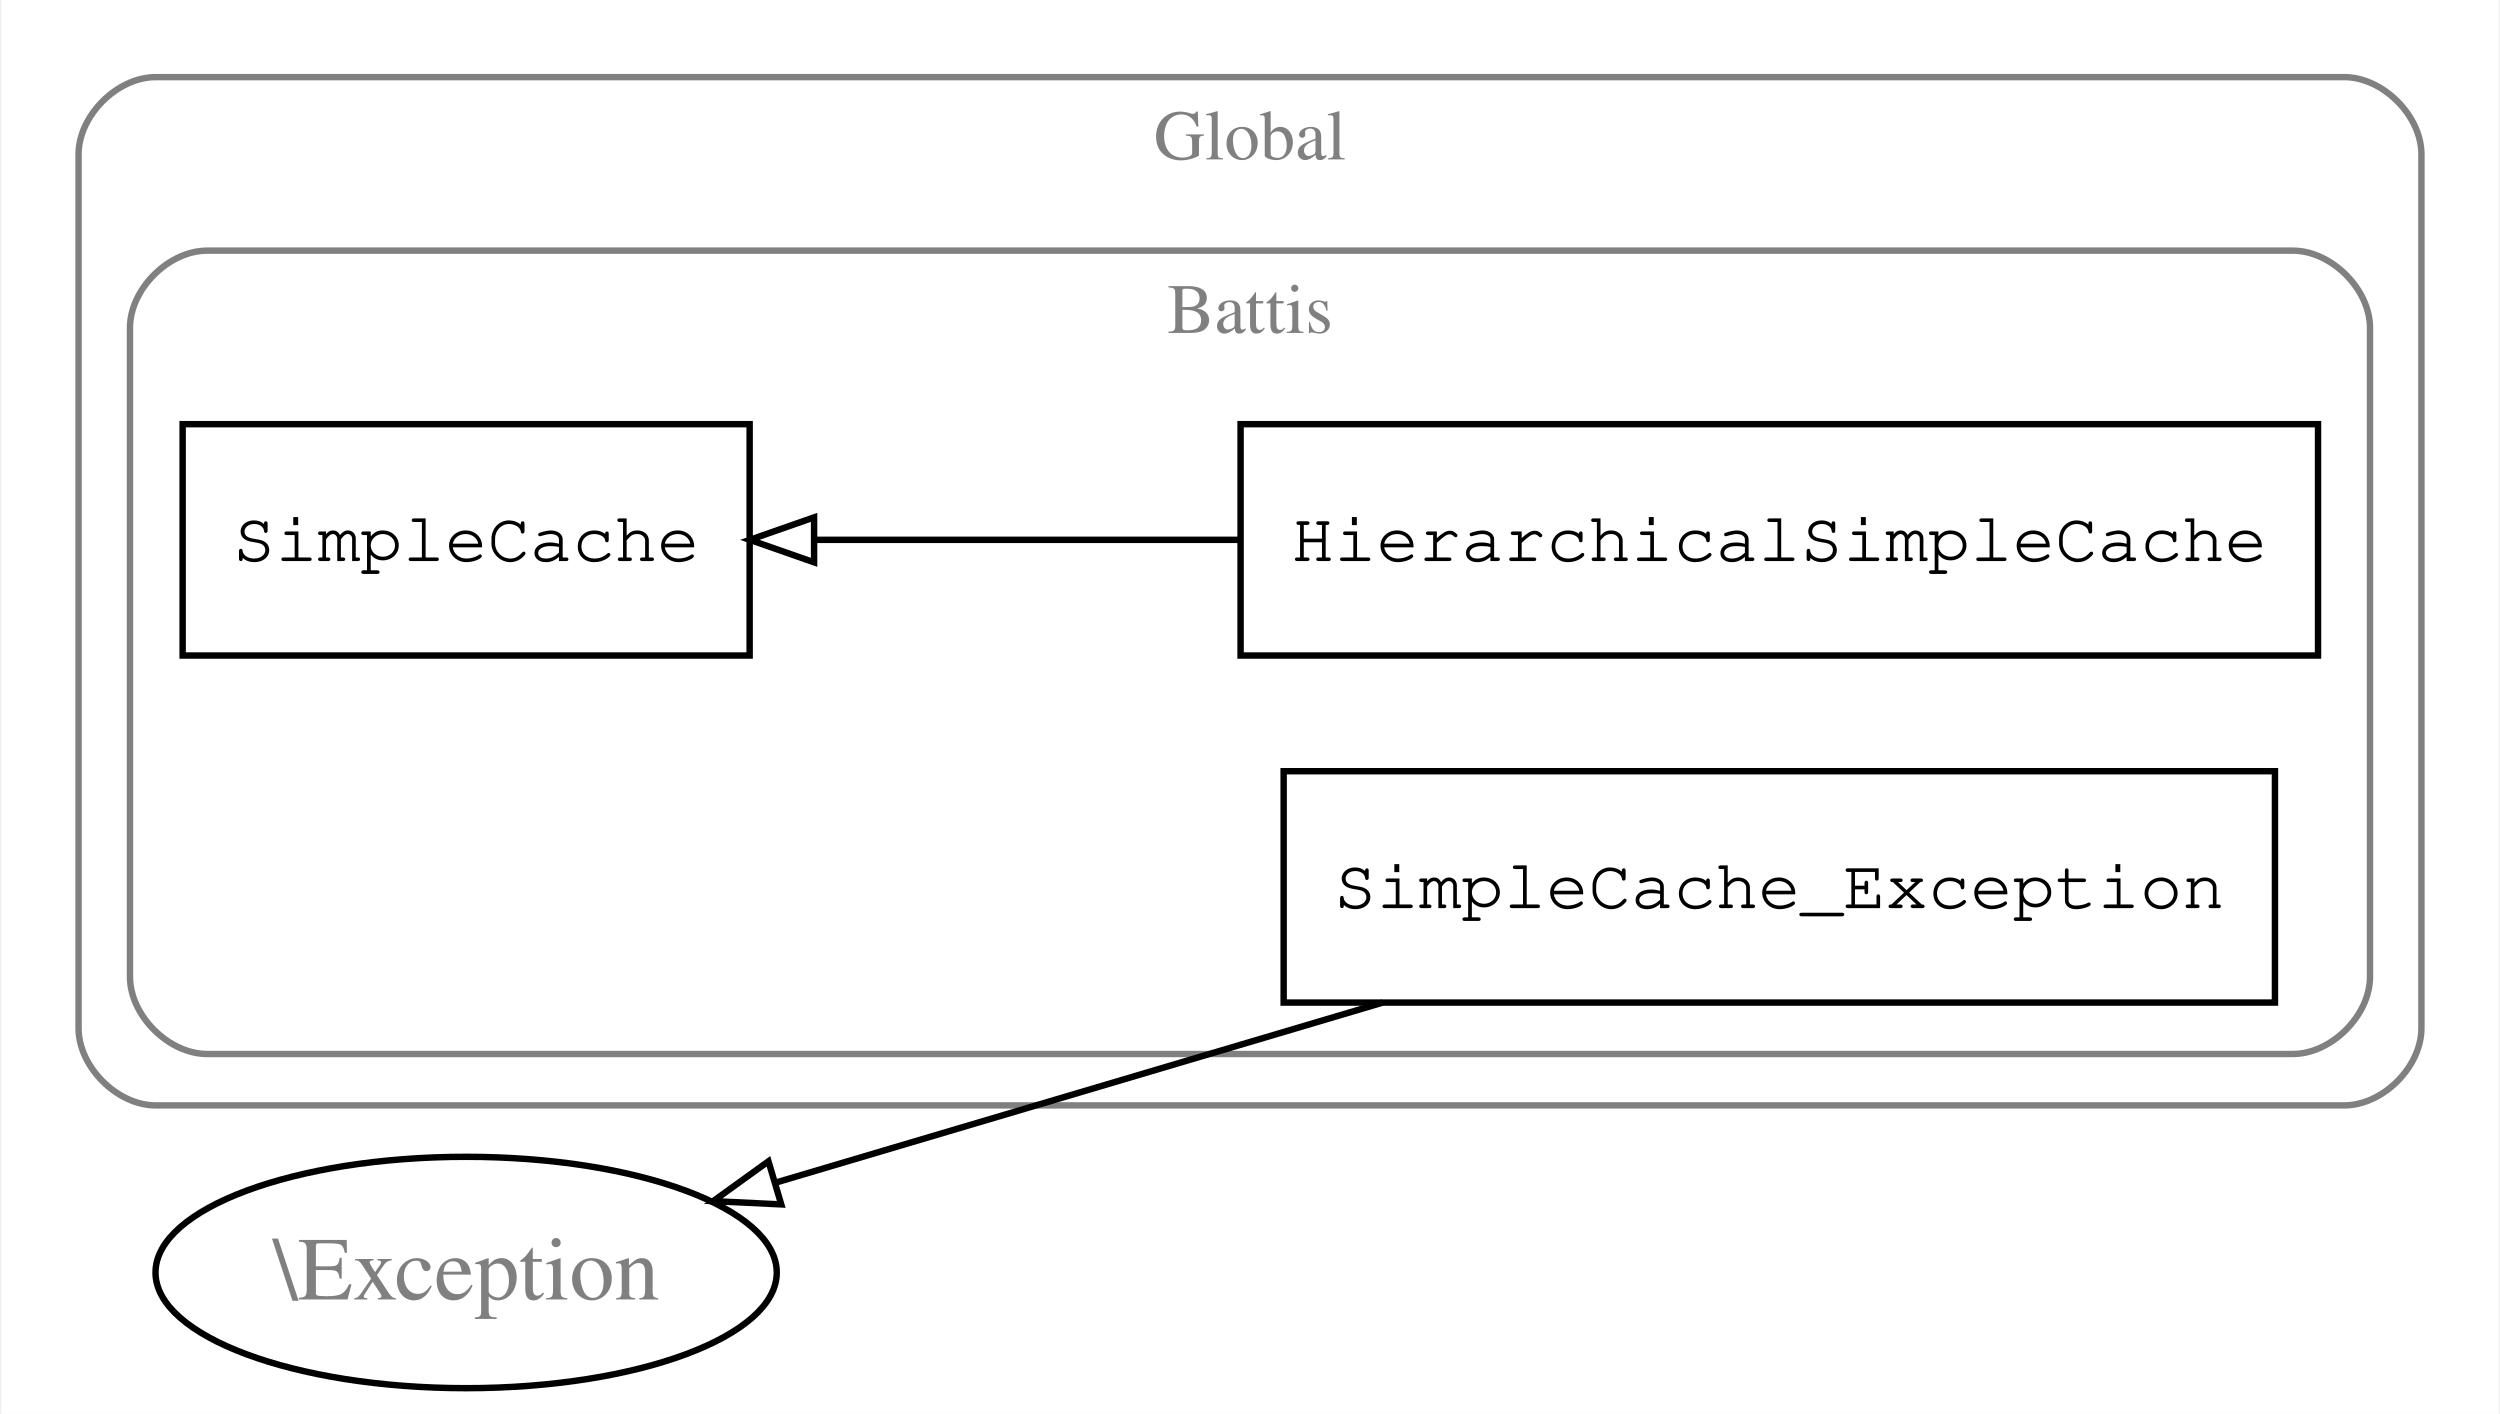
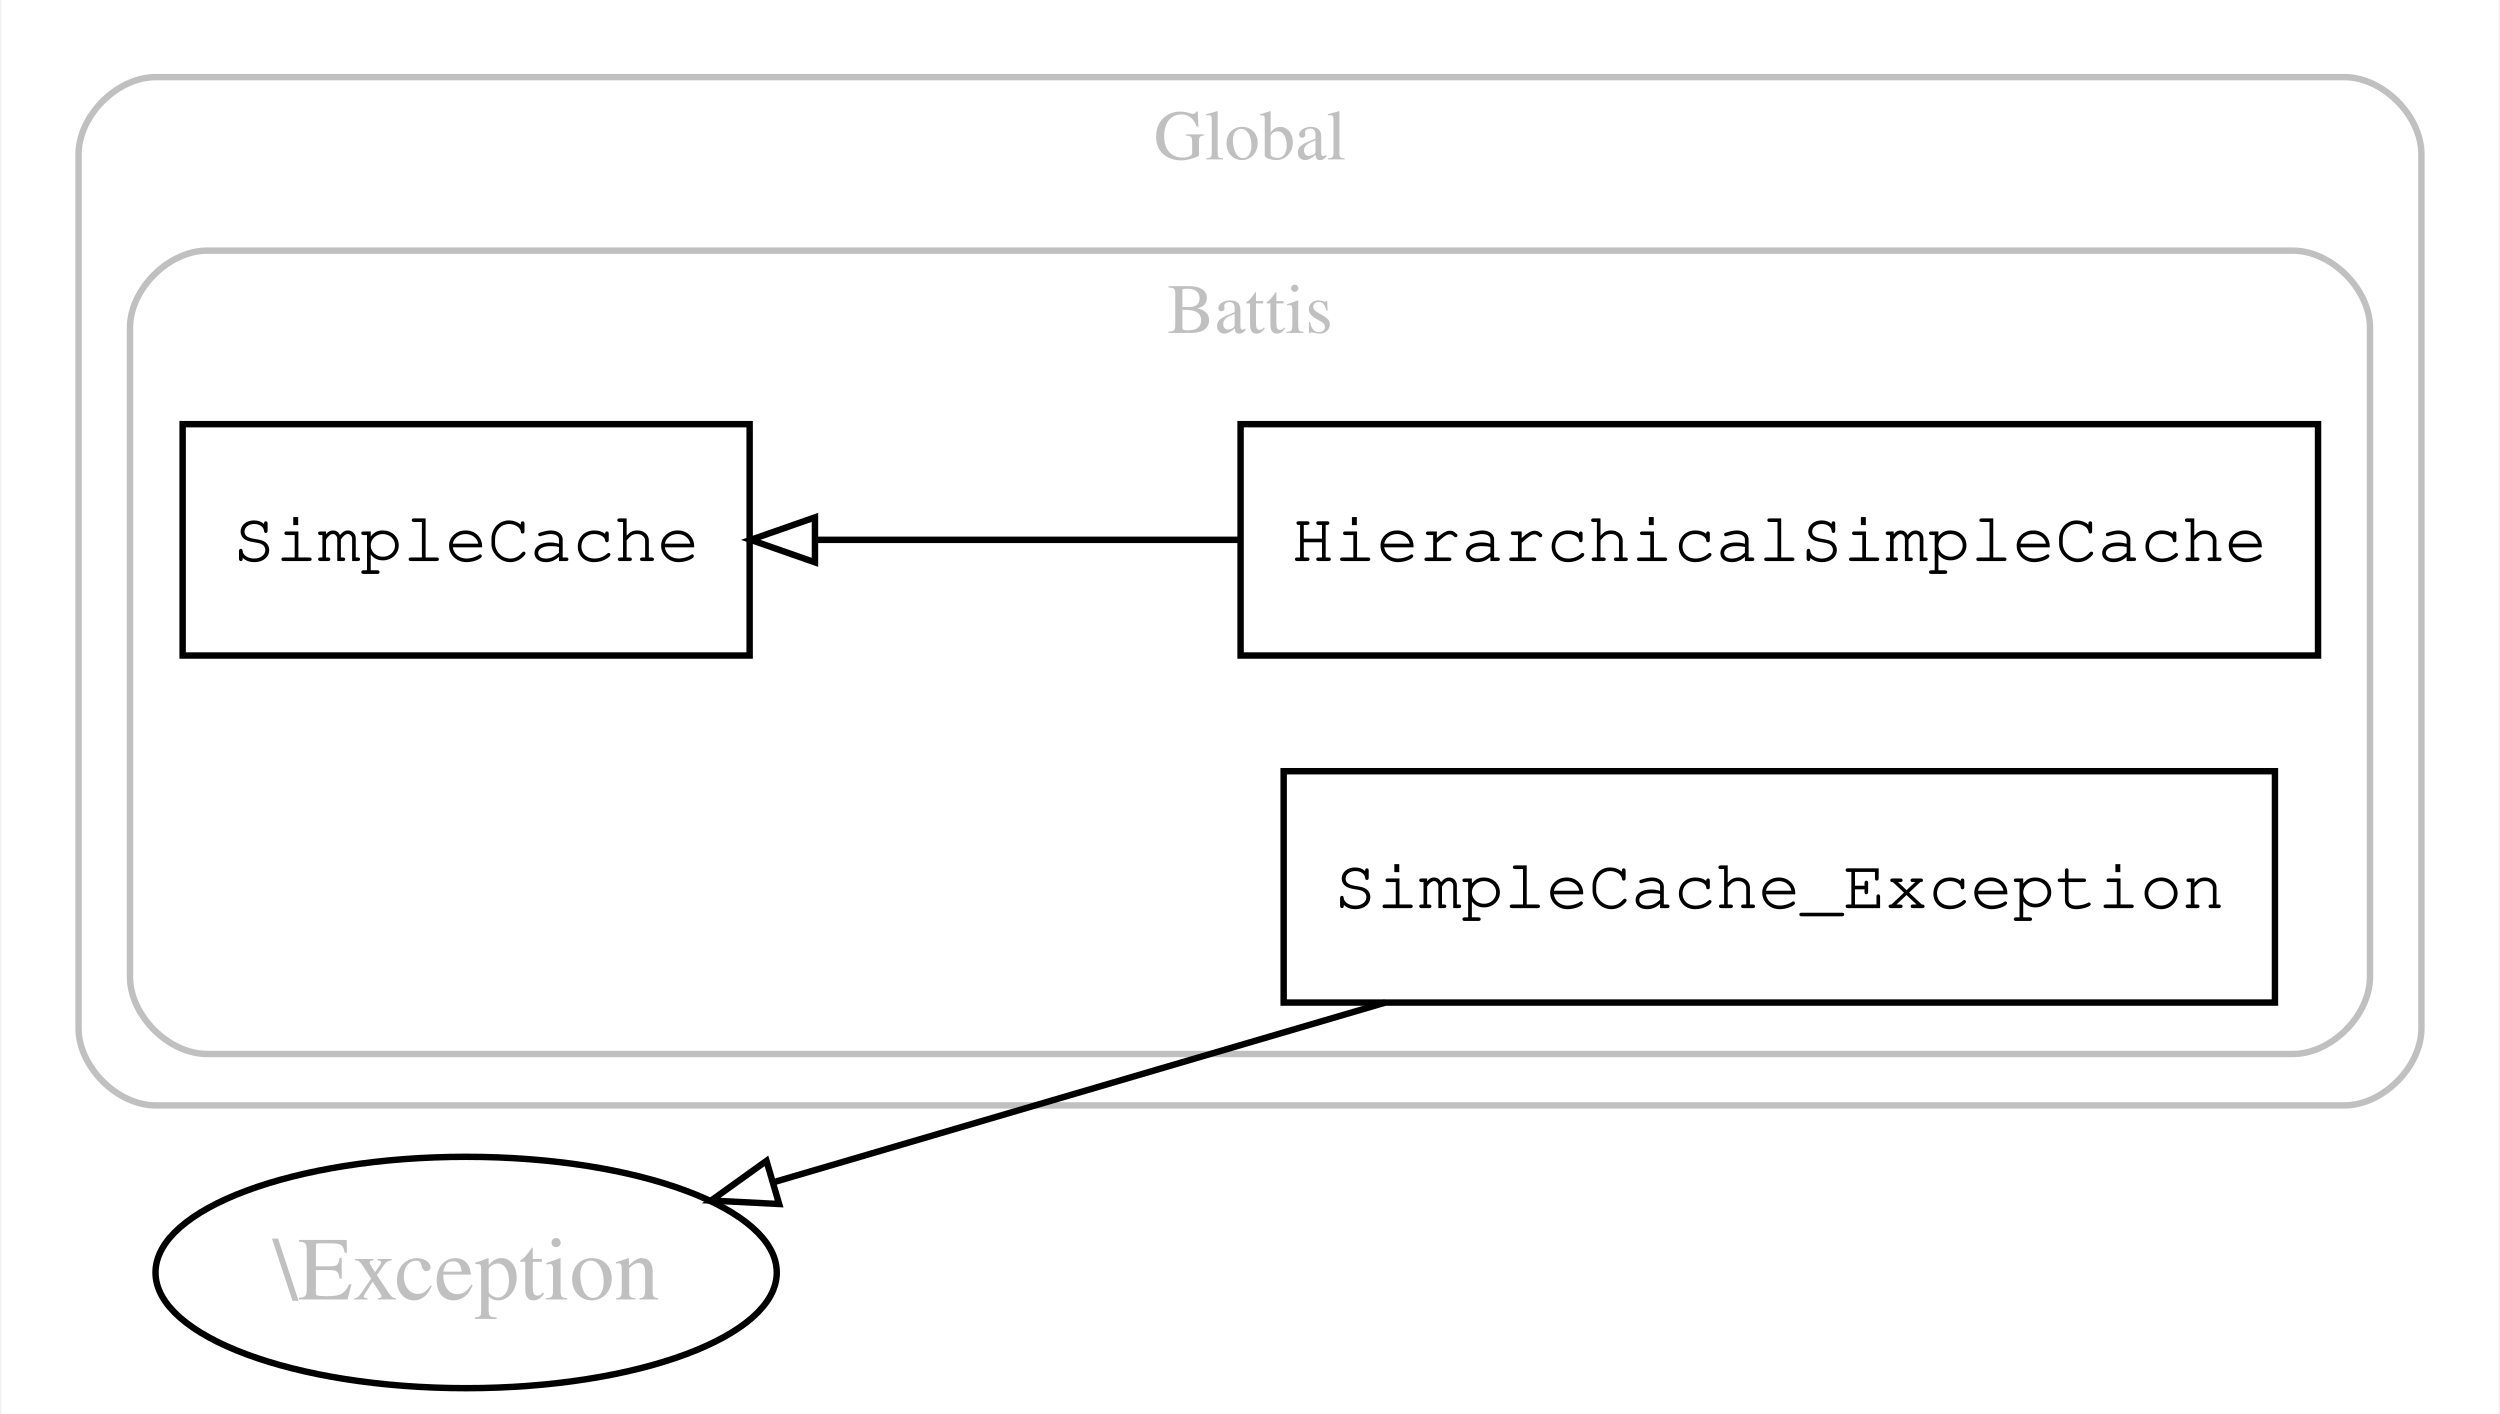
<svg xmlns="http://www.w3.org/2000/svg" width="389pt" height="220pt" viewBox="0.00 0.00 388.55 220.00">
  <g id="graph0" class="graph" transform="scale(1 1) rotate(0) translate(4 216)">
-     <polygon fill="white" stroke="none" points="-4,4 -4,-216 384.548,-216 384.548,4 -4,4" />
+     <polygon fill="#ffffff" stroke="transparent" points="-4,4 -4,-216 384.548,-216 384.548,4 -4,4" />
    <g id="clust1" class="cluster">
-       <path fill="none" stroke="gray" d="M20,-44C20,-44 360.548,-44 360.548,-44 366.548,-44 372.548,-50 372.548,-56 372.548,-56 372.548,-192 372.548,-192 372.548,-198 366.548,-204 360.548,-204 360.548,-204 20,-204 20,-204 14,-204 8,-198 8,-192 8,-192 8,-56 8,-56 8,-50 14,-44 20,-44" />
-       <text text-anchor="middle" x="190.274" y="-191.2" font-family="Times,serif" font-size="11.00" fill="gray">Global</text>
+       <path fill="none" stroke="#c0c0c0" d="M20,-44C20,-44 360.548,-44 360.548,-44 366.548,-44 372.548,-50 372.548,-56 372.548,-56 372.548,-192 372.548,-192 372.548,-198 366.548,-204 360.548,-204 360.548,-204 20,-204 20,-204 14,-204 8,-198 8,-192 8,-192 8,-56 8,-56 8,-50 14,-44 20,-44" />
+       <text text-anchor="middle" x="190.274" y="-191.2" font-family="Times,serif" font-size="11.00" fill="#c0c0c0">Global</text>
    </g>
    <g id="clust2" class="cluster">
-       <path fill="none" stroke="gray" d="M28,-52C28,-52 352.548,-52 352.548,-52 358.548,-52 364.548,-58 364.548,-64 364.548,-64 364.548,-165 364.548,-165 364.548,-171 358.548,-177 352.548,-177 352.548,-177 28,-177 28,-177 22,-177 16,-171 16,-165 16,-165 16,-64 16,-64 16,-58 22,-52 28,-52" />
-       <text text-anchor="middle" x="190.274" y="-164.2" font-family="Times,serif" font-size="11.00" fill="gray">Battis</text>
+       <path fill="none" stroke="#c0c0c0" d="M28,-52C28,-52 352.548,-52 352.548,-52 358.548,-52 364.548,-58 364.548,-64 364.548,-64 364.548,-165 364.548,-165 364.548,-171 358.548,-177 352.548,-177 352.548,-177 28,-177 28,-177 22,-177 16,-171 16,-165 16,-165 16,-64 16,-64 16,-58 22,-52 28,-52" />
+       <text text-anchor="middle" x="190.274" y="-164.2" font-family="Times,serif" font-size="11.00" fill="#c0c0c0">Battis</text>
    </g>
    <g id="node1" class="node">
-       <polygon fill="none" stroke="black" points="356.46,-150 188.81,-150 188.81,-114 356.46,-114 356.46,-150" />
-       <text text-anchor="middle" x="272.635" y="-128.7" font-family="Courier,monospace" font-size="11.00">HierarchicalSimpleCache</text>
+       <polygon fill="none" stroke="#000000" points="356.46,-150 188.81,-150 188.81,-114 356.46,-114 356.46,-150" />
+       <text text-anchor="middle" x="272.635" y="-128.7" font-family="Courier,monospace" font-size="11.00" fill="#000000">HierarchicalSimpleCache</text>
+     </g>
+     <g id="node3" class="node">
+       <polygon fill="none" stroke="#000000" points="112.419,-150 24.193,-150 24.193,-114 112.419,-114 112.419,-150" />
+       <text text-anchor="middle" x="68.306" y="-128.7" font-family="Courier,monospace" font-size="11.00" fill="#000000">SimpleCache</text>
+     </g>
+     <g id="edge1" class="edge">
+       <path fill="none" stroke="#000000" d="M188.642,-132C166.427,-132 143.028,-132 122.83,-132" />
+       <polygon fill="none" stroke="#000000" points="122.583,-128.5 112.583,-132 122.583,-135.5 122.583,-128.5" />
    </g>
    <g id="node2" class="node">
-       <polygon fill="none" stroke="black" points="112.419,-150 24.193,-150 24.193,-114 112.419,-114 112.419,-150" />
-       <text text-anchor="middle" x="68.306" y="-128.7" font-family="Courier,monospace" font-size="11.00">SimpleCache</text>
-     </g>
-     <g id="edge1" class="edge">
-       <path fill="none" stroke="black" d="M188.756,-132C166.452,-132 142.922,-132 122.698,-132" />
-       <polygon fill="none" stroke="black" points="122.447,-128.5 112.447,-132 122.447,-135.5 122.447,-128.5" />
-     </g>
-     <g id="node3" class="node">
-       <polygon fill="none" stroke="black" points="349.758,-96 195.512,-96 195.512,-60 349.758,-60 349.758,-96" />
-       <text text-anchor="middle" x="272.635" y="-74.7" font-family="Courier,monospace" font-size="11.00">SimpleCache_Exception</text>
+       <polygon fill="none" stroke="#000000" points="349.758,-96 195.512,-96 195.512,-60 349.758,-60 349.758,-96" />
+       <text text-anchor="middle" x="272.635" y="-74.7" font-family="Courier,monospace" font-size="11.00" fill="#000000">SimpleCache_Exception</text>
    </g>
    <g id="node4" class="node">
-       <ellipse fill="none" stroke="black" cx="68.306" cy="-18" rx="48.334" ry="18" />
-       <text text-anchor="middle" x="68.306" y="-13.8" font-family="Times,serif" font-size="14.00" fill="gray">\Exception</text>
+       <ellipse fill="none" stroke="#000000" cx="68.306" cy="-18" rx="48.334" ry="18" />
+       <text text-anchor="middle" x="68.306" y="-13.8" font-family="Times,serif" font-size="14.00" fill="#c0c0c0">\Exception</text>
    </g>
    <g id="edge2" class="edge">
-       <path fill="none" stroke="black" d="M210.93,-59.998C180.63,-51.013 144.532,-40.308 116.364,-31.955" />
-       <polygon fill="none" stroke="black" points="117.336,-28.593 106.753,-29.105 115.346,-35.304 117.336,-28.593" />
+       <path fill="none" stroke="#000000" d="M211.33,-59.998C180.835,-51.044 144.526,-40.382 116.122,-32.041" />
+       <polygon fill="none" stroke="#000000" points="117.009,-28.654 106.428,-29.194 115.037,-35.37 117.009,-28.654" />
    </g>
  </g>
</svg>
